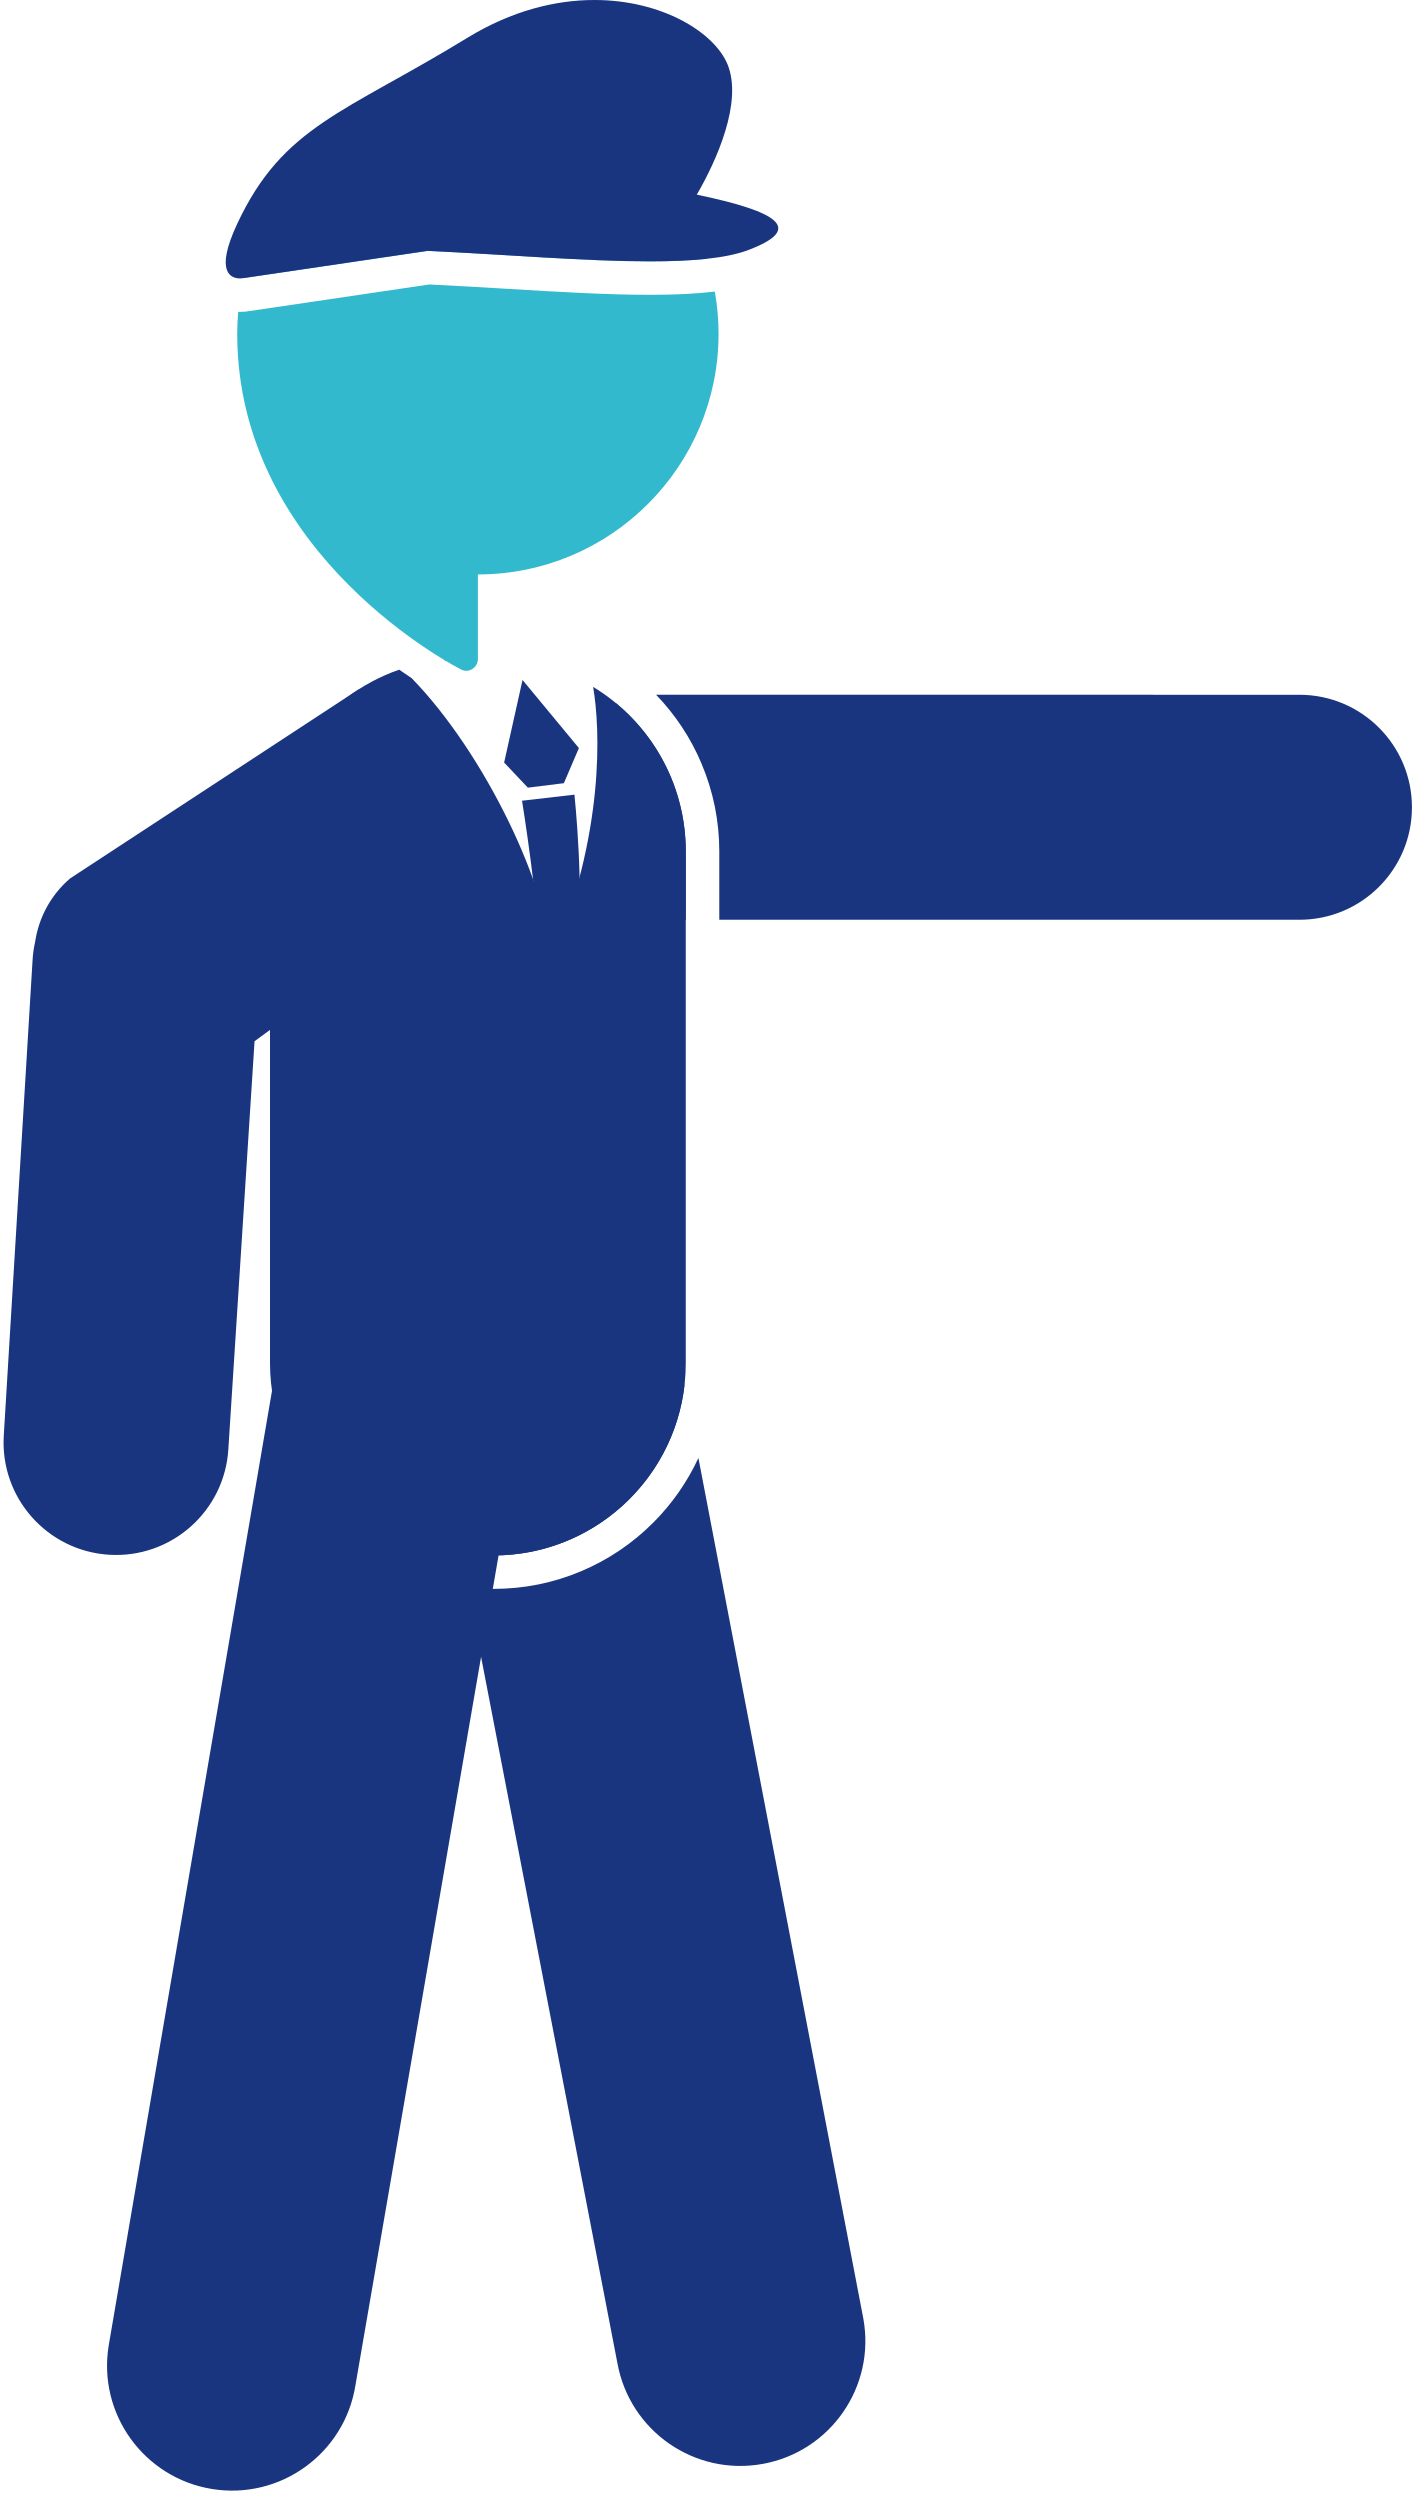
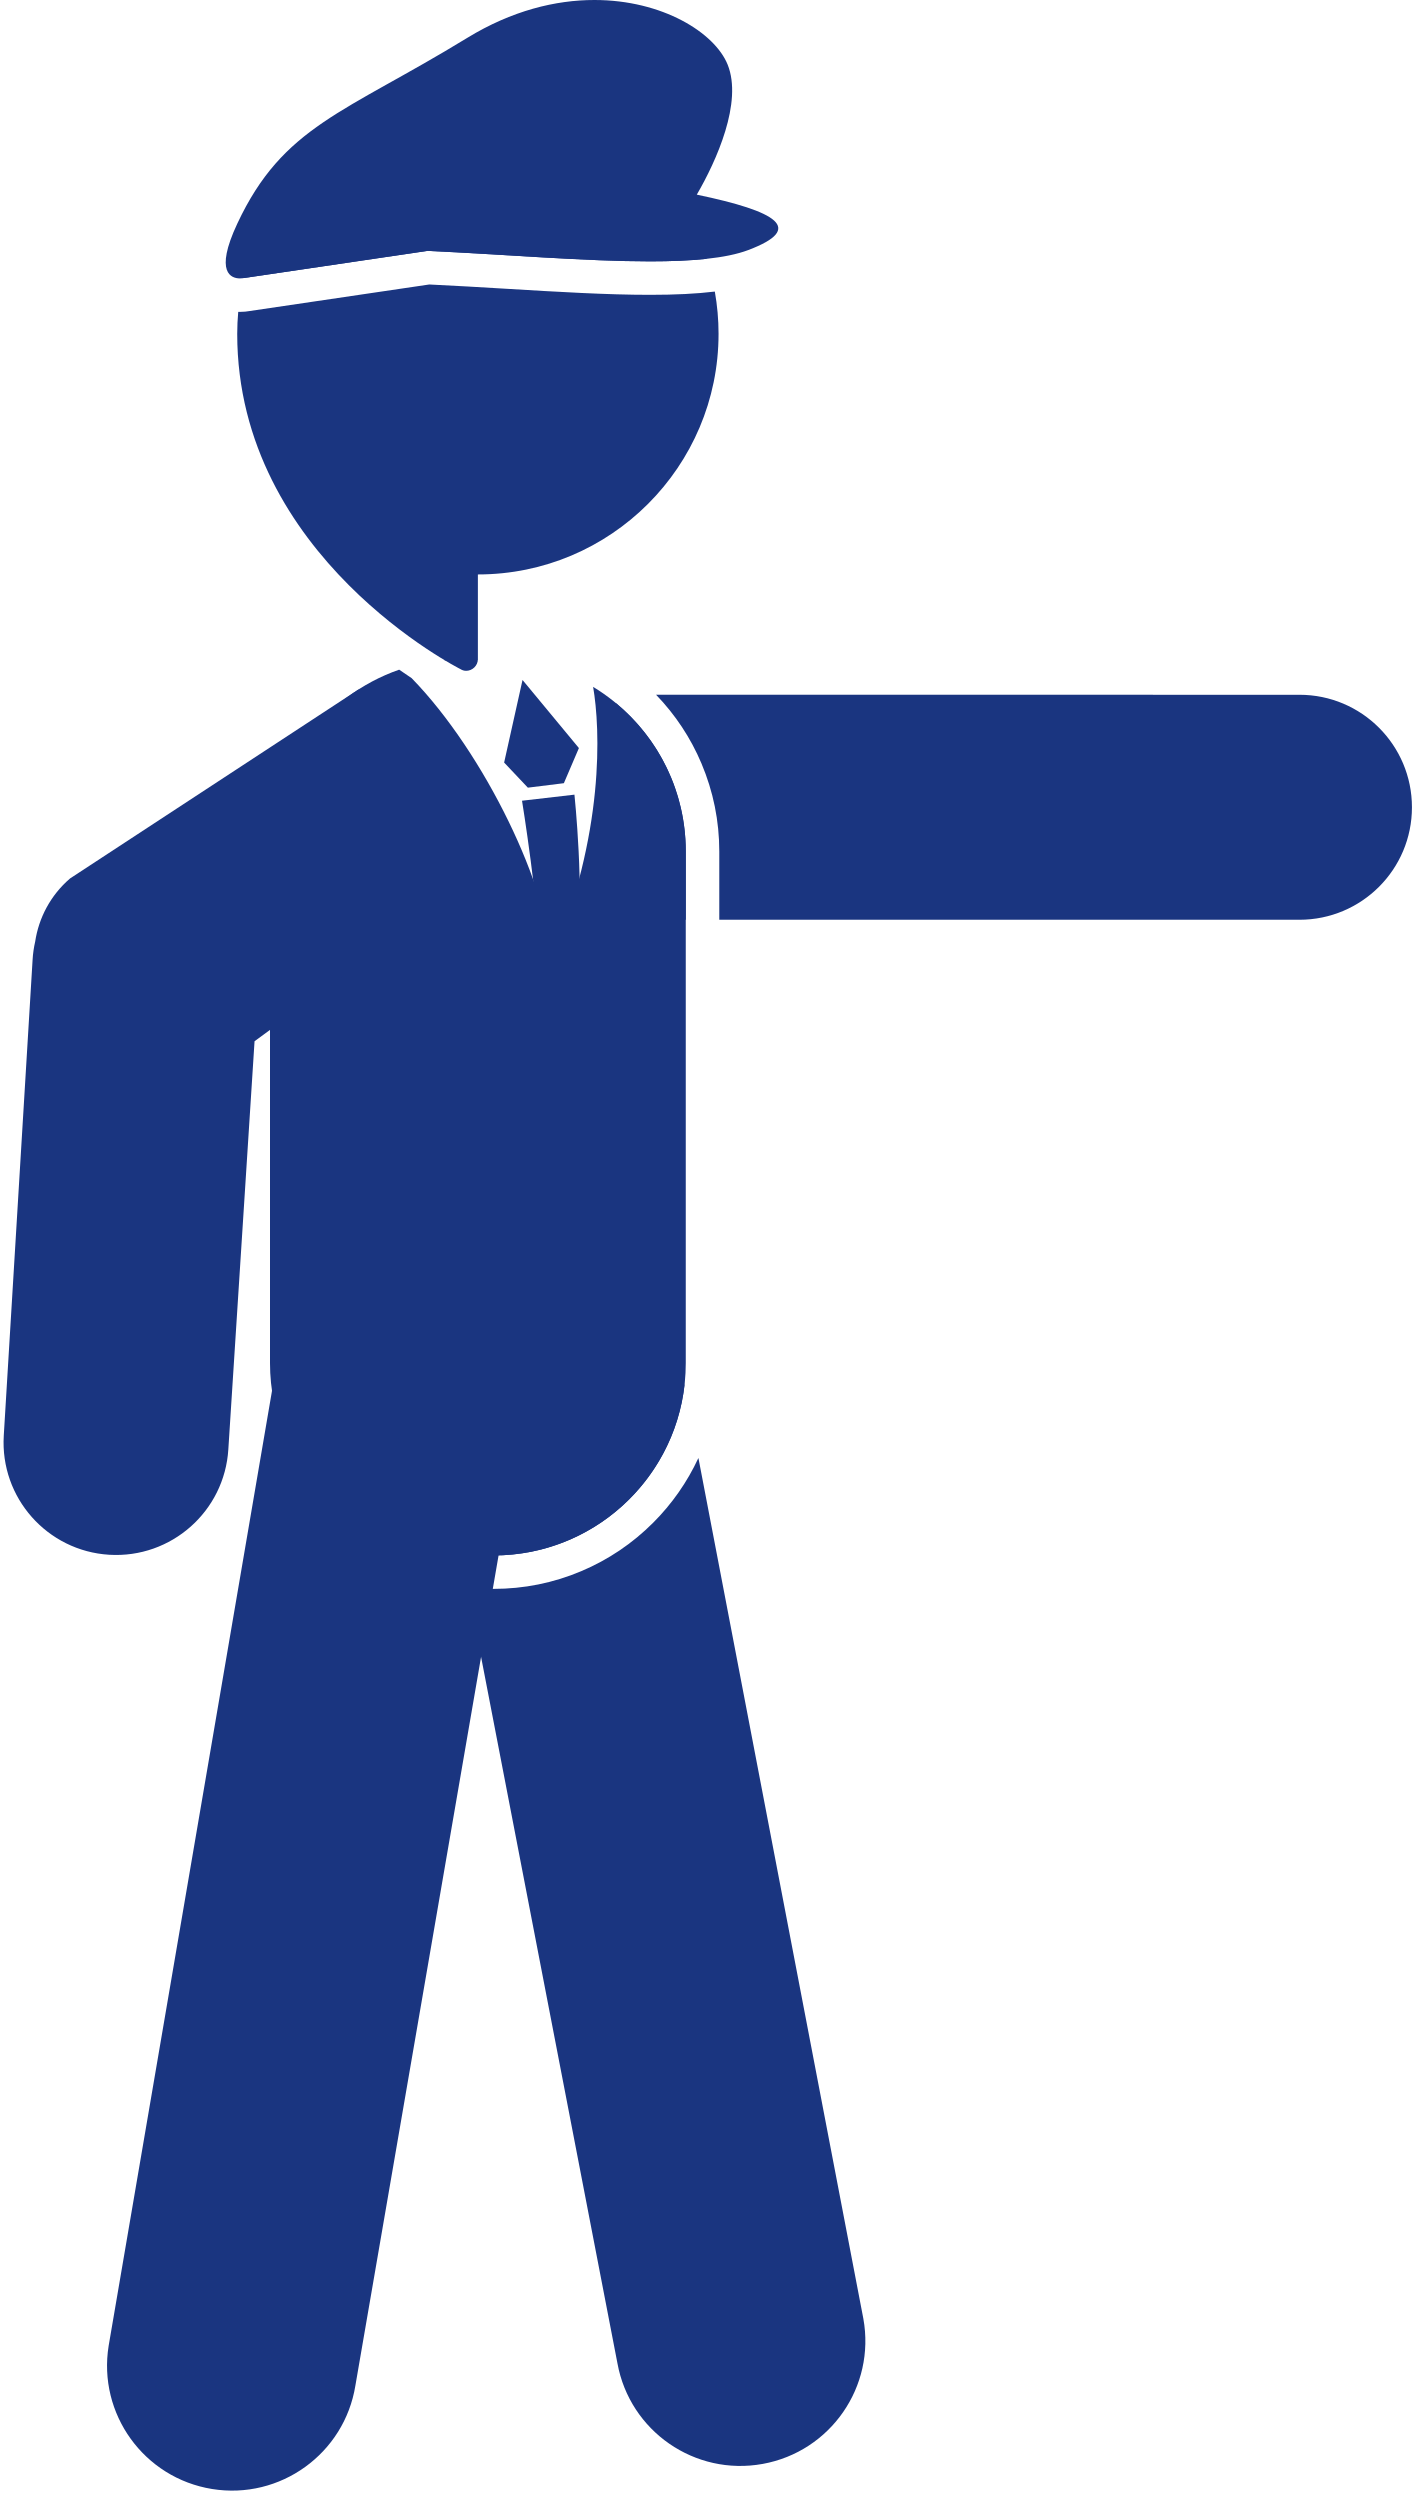
<svg xmlns="http://www.w3.org/2000/svg" width="30.707mm" height="54.37mm" viewBox="0 0 30.707 54.37">
-   <g id="py-figure-cap-point-duo">
+   <g id="py-atom-figure-cap-point">
    <path d="M18.776 50.426C19.044 51.902 18.065 53.317 16.588 53.585C15.112 53.854 13.697 52.874 13.428 51.397L10.177 34.555L10.731 34.555C11.394 34.555 12.037 34.426 12.643 34.169C13.228 33.922 13.753 33.568 14.204 33.117C14.615 32.706 14.946 32.232 15.189 31.708ZM10.036 33.828L9.792 32.566L14.647 28.879L14.886 30.131C14.645 32.212 12.877 33.828 10.731 33.828L10.055 33.828C10.049 33.828 10.042 33.828 10.036 33.828Z" fill="#1A3580" />
    <path d="M15.643 20.002L15.643 18.517C15.643 17.854 15.512 17.211 15.256 16.605C15.021 16.048 14.688 15.545 14.268 15.109L28.261 15.11C29.612 15.11 30.707 16.206 30.707 17.557C30.707 18.908 29.612 20.003 28.26 20.003ZM14.914 20.002L14.301 20.002L13.391 15.288C14.322 16.055 14.914 17.217 14.914 18.517Z" fill="#1A3580" />
    <path d="M8.681 14.564C8.776 14.631 8.867 14.692 8.952 14.748C10.55 16.387 11.958 19.351 11.983 20.896C13.156 18.133 13.055 15.841 12.899 14.938C14.107 15.671 14.914 17 14.914 18.517L14.914 29.644C14.914 31.954 13.042 33.828 10.731 33.828L10.055 33.828C7.745 33.828 5.872 31.954 5.872 29.644L5.872 18.517C5.872 16.688 7.046 15.133 8.681 14.564ZM9.679 14.364C9.672 14.36 9.666 14.356 9.659 14.352C9.789 14.34 9.922 14.333 10.055 14.333L10.393 14.333C10.393 14.336 10.393 14.338 10.393 14.34C10.144 14.346 9.901 14.354 9.679 14.364Z" fill="#1A3580" />
    <path d="M7.803 14.99L7.789 20.989L5.536 22.645L4.966 31.518C4.884 32.867 3.725 33.894 2.376 33.813C1.027 33.731 0 32.572 0.082 31.223L0.709 20.87C0.717 20.735 0.736 20.605 0.765 20.478C0.843 19.963 1.097 19.472 1.523 19.105Z" fill="#1A3580" />
    <path d="M2.363 51.016C2.124 52.497 3.131 53.892 4.613 54.131C6.095 54.37 7.49 53.362 7.729 51.881L10.989 32.98L6.062 29.391L2.363 51.016" fill="#1A3580" />
-     <path d="M5.181 6.782C5.194 6.783 5.206 6.783 5.219 6.783C5.305 6.783 5.375 6.774 5.424 6.765L9.336 6.187C9.889 6.213 10.457 6.247 11.007 6.28C12.134 6.348 13.198 6.412 14.136 6.412C14.687 6.412 15.152 6.389 15.546 6.341C15.599 6.64 15.627 6.947 15.627 7.26C15.627 10.147 13.28 12.493 10.393 12.493L10.393 14.333C10.393 14.481 10.269 14.589 10.139 14.589C10.096 14.589 10.053 14.577 10.014 14.552C10.014 14.552 5.159 12.114 5.159 7.26C5.159 7.099 5.167 6.94 5.181 6.782ZM10.393 2.028C12.711 2.028 14.68 3.54 15.367 5.629C15.004 5.668 14.589 5.684 14.136 5.684C12.737 5.684 10.978 5.534 9.299 5.456L5.301 6.047L5.301 6.047C5.85 3.744 7.924 2.028 10.393 2.028Z" fill="#32B9CD" />
+     <path d="M5.181 6.782C5.194 6.783 5.206 6.783 5.219 6.783C5.305 6.783 5.375 6.774 5.424 6.765L9.336 6.187C9.889 6.213 10.457 6.247 11.007 6.28C12.134 6.348 13.198 6.412 14.136 6.412C14.687 6.412 15.152 6.389 15.546 6.341C15.599 6.64 15.627 6.947 15.627 7.26C15.627 10.147 13.28 12.493 10.393 12.493L10.393 14.333C10.393 14.481 10.269 14.589 10.139 14.589C10.096 14.589 10.053 14.577 10.014 14.552C10.014 14.552 5.159 12.114 5.159 7.26C5.159 7.099 5.167 6.94 5.181 6.782ZM10.393 2.028C12.711 2.028 14.68 3.54 15.367 5.629C15.004 5.668 14.589 5.684 14.136 5.684C12.737 5.684 10.978 5.534 9.299 5.456L5.301 6.047L5.301 6.047C5.85 3.744 7.924 2.028 10.393 2.028Z" fill="#1A3580" />
    <path d="M12.927 0C14.409 0 15.546 0.713 15.825 1.406C16.154 2.224 15.583 3.496 15.154 4.233C16.904 4.598 17.512 4.969 16.274 5.438C15.787 5.622 15.036 5.684 14.136 5.684C12.737 5.684 10.978 5.534 9.299 5.456L5.301 6.047C5.301 6.047 5.268 6.055 5.219 6.055C5.037 6.055 4.655 5.942 5.16 4.865C6.157 2.735 7.485 2.462 10.163 0.823C11.133 0.23 12.085 0 12.927 0Z" fill="#1A3580" />
    <path d="M11.364 14.788L10.964 16.584L11.48 17.13L12.263 17.033L12.59 16.269L11.364 14.788" fill="#1A3580" />
    <path d="M11.353 17.414C11.353 17.414 11.72 19.667 11.765 21.115C12.034 21.292 12.453 21.122 12.539 20.587C12.72 19.458 12.493 17.282 12.493 17.282L11.353 17.414" fill="#1A3580" />
  </g>
</svg>
